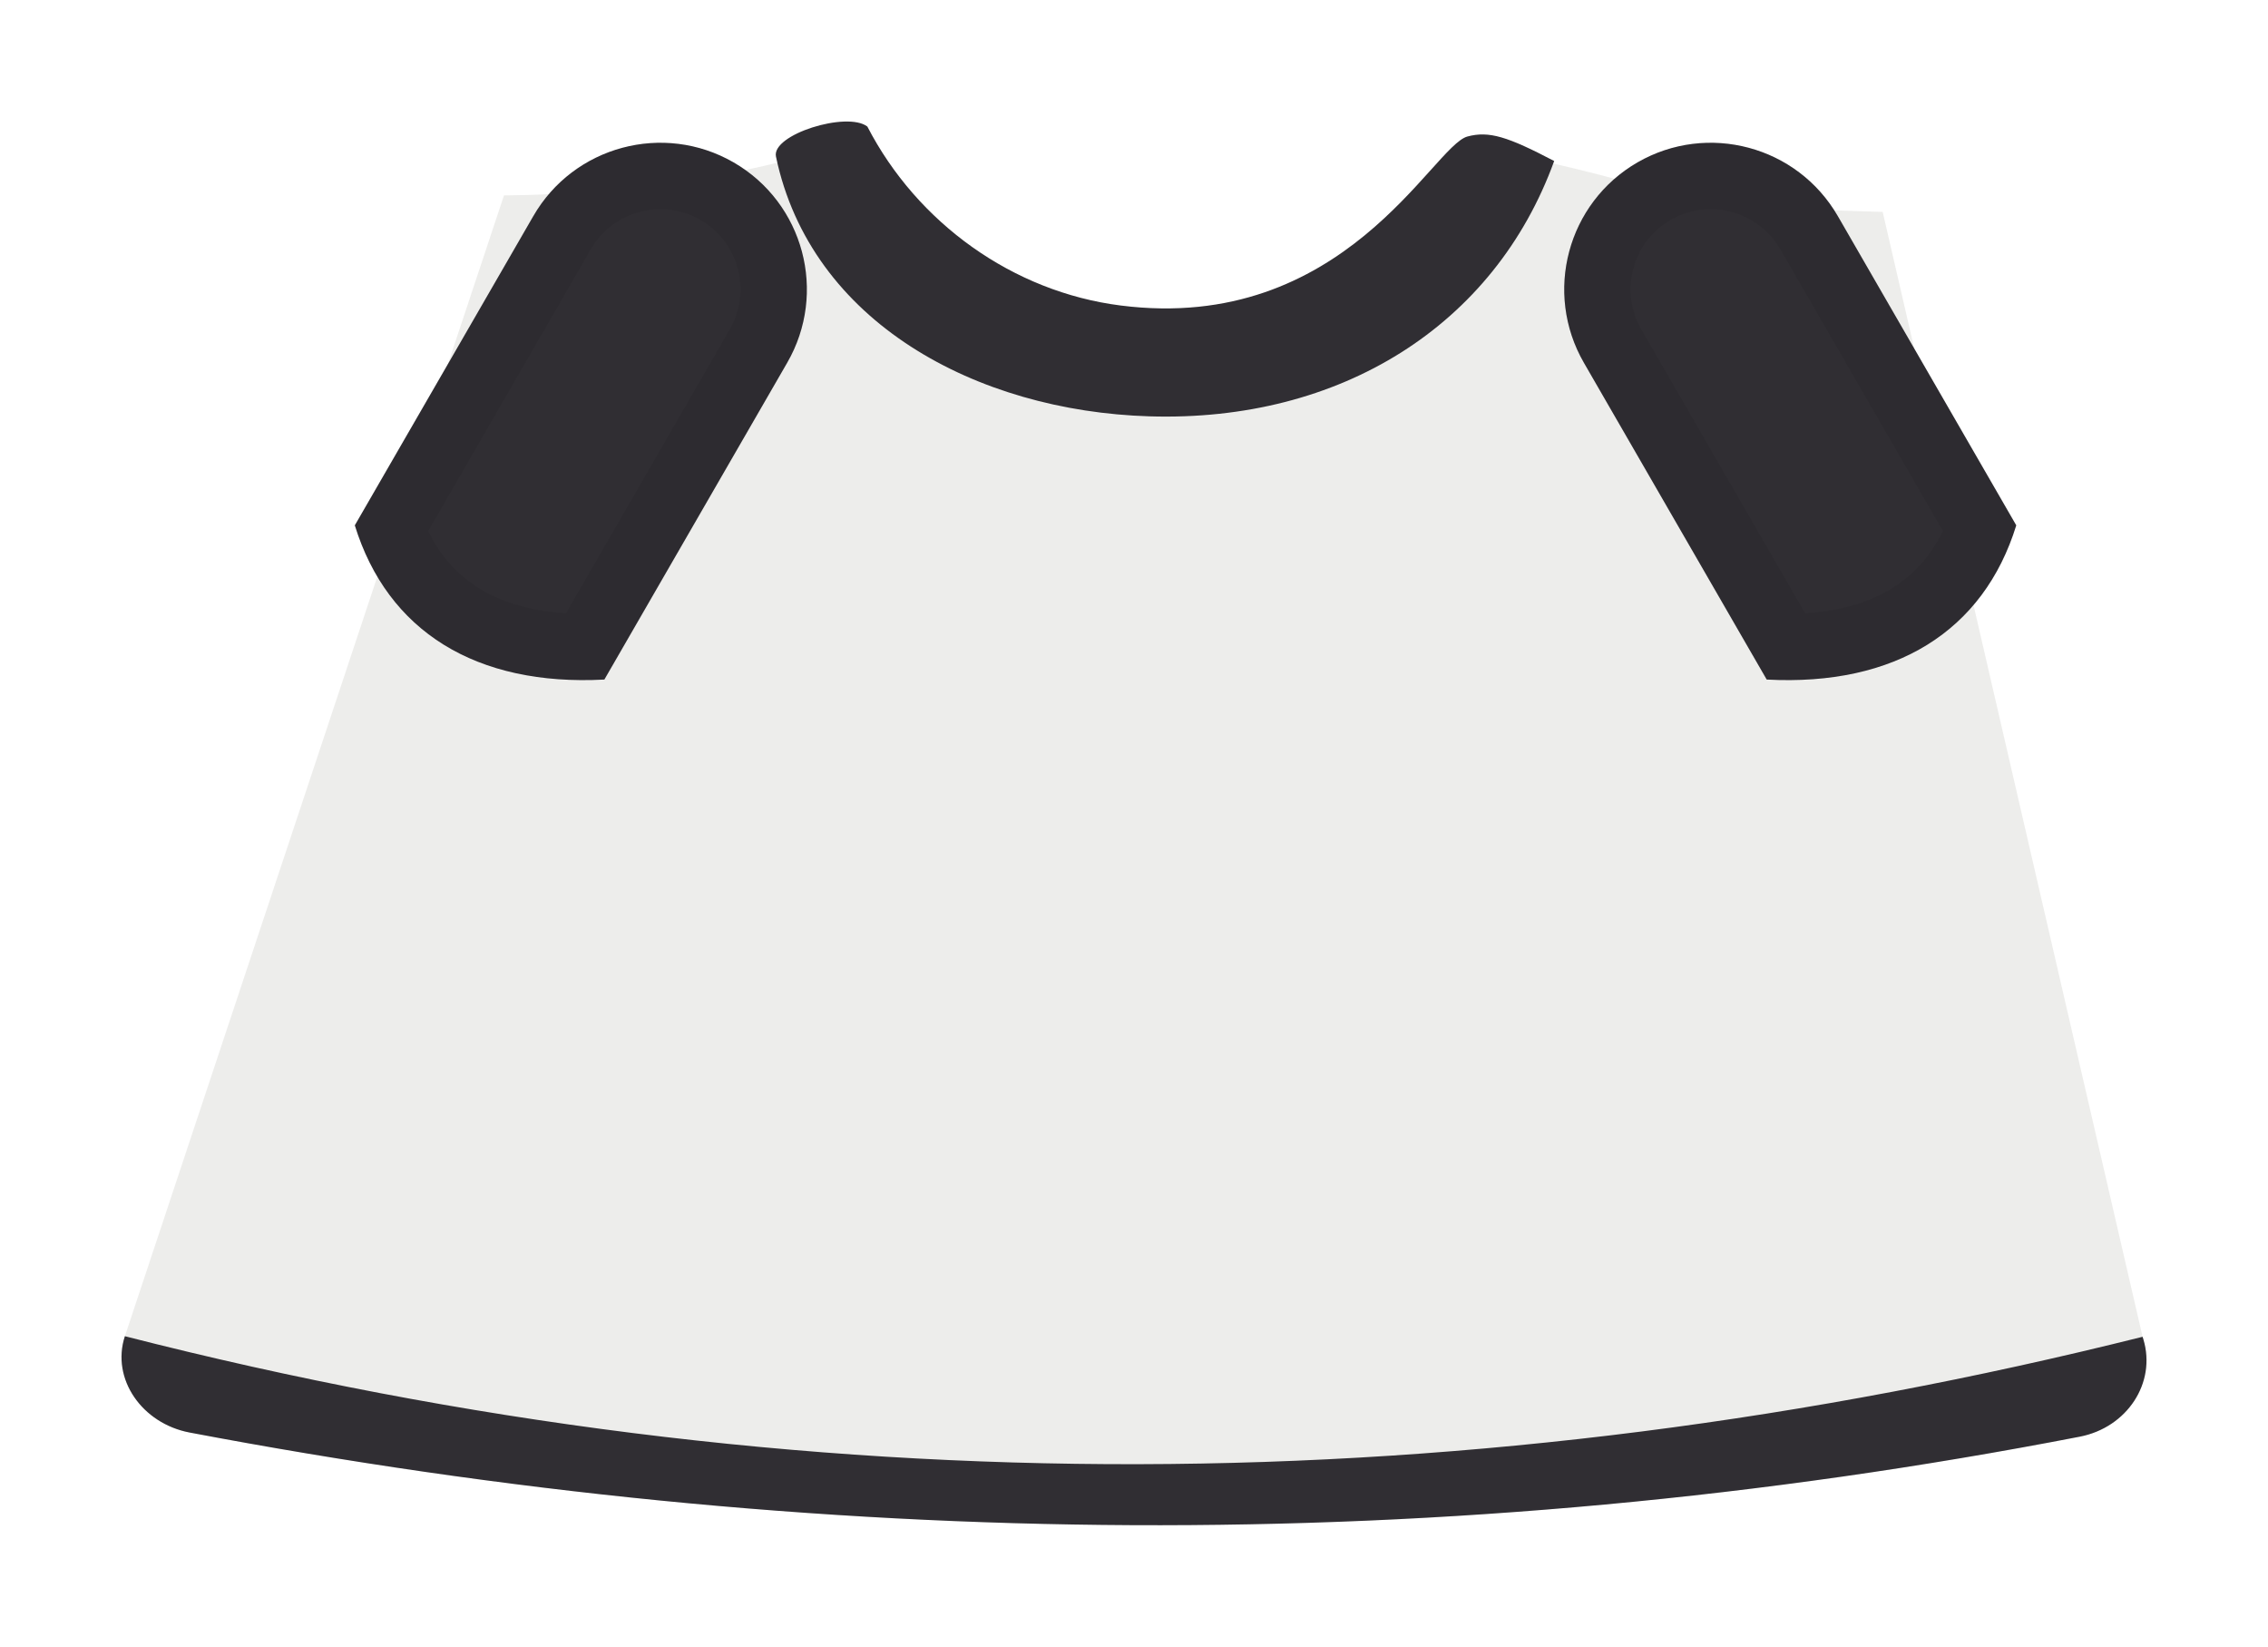
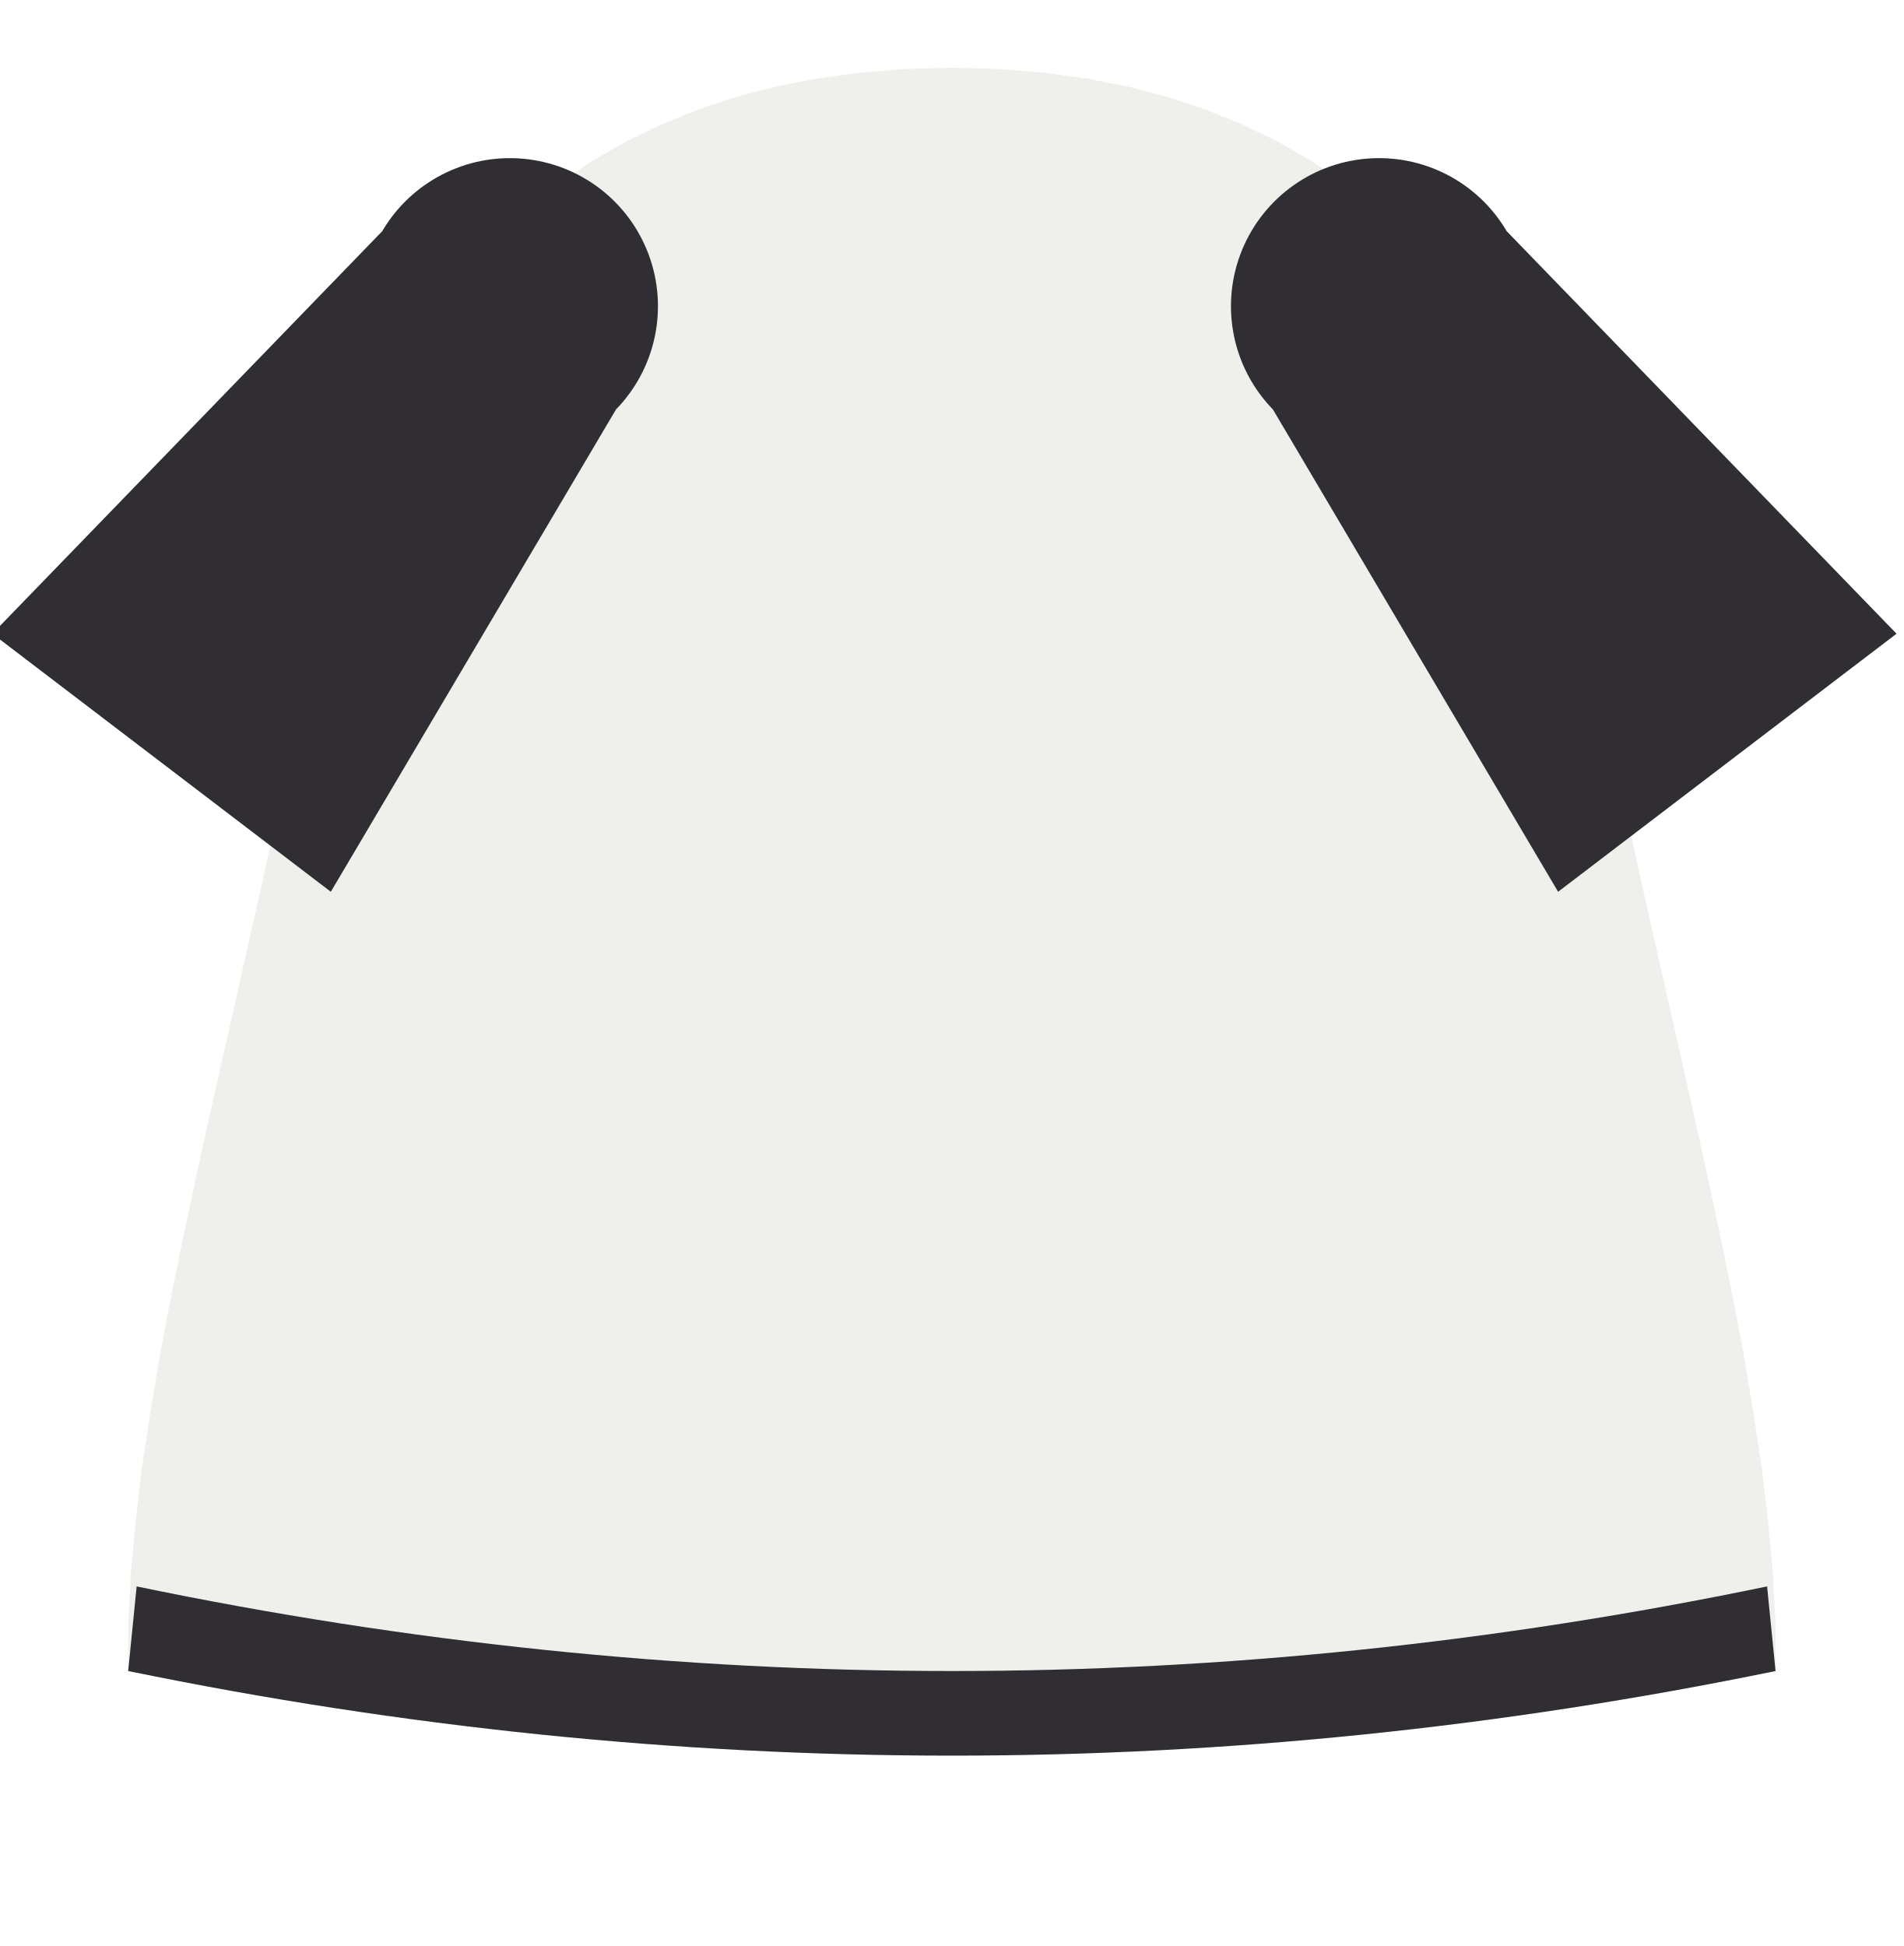
- <svg xmlns="http://www.w3.org/2000/svg" xmlns:xlink="http://www.w3.org/1999/xlink" viewBox="128.401 197.497 136.816 99.313" aria-hidden="true">
-   <defs id="conjunto1-superior-defs197">
-     <filter id="conjunto1-superior-filter-remove-color" x="0" y="0" width="1" height="1">
-       <feColorMatrix color-interpolation-filters="sRGB" values="0 0 0 0 1 0 0 0 0 1 0 0 0 0 1 0 0 0 1 0" id="conjunto1-superior-feColorMatrix2" />
-     </filter>
-     <mask id="conjunto1-superior-mask-0">
-       <g filter="url(#conjunto1-superior-filter-remove-color)" id="conjunto1-superior-g7">
-         <rect x="-40" y="-40" width="480" height="480" fill="rgb(0%, 0%, 0%)" fill-opacity="0.06" id="conjunto1-superior-rect5" />
-       </g>
-     </mask>
-     <clipPath id="conjunto1-superior-clip-0">
-       <path clip-rule="nonzero" d="M 0.977 0.676 L 24.207 0.676 L 24.207 33.73 L 0.977 33.73 Z M 0.977 0.676 " id="conjunto1-superior-path10" />
-     </clipPath>
-     <clipPath id="conjunto1-superior-clip-1">
-       <rect x="0" y="0" width="25" height="34" id="conjunto1-superior-rect13" />
-     </clipPath>
-     <g id="conjunto1-superior-source-5" clip-path="url(#conjunto1-superior-clip-1)">
-       <g clip-path="url(#conjunto1-superior-clip-0)" id="conjunto1-superior-g18">
-         <path fill-rule="nonzero" fill="rgb(0%, 0%, 0%)" fill-opacity="1" d="M 12.059 0.676 C 11.656 0.676 11.254 0.703 10.848 0.754 L 8.984 0.996 C 3.945 1.656 0.395 6.273 1.055 11.32 L 3.988 33.73 L 24.207 31.891 L 21.168 8.684 C 20.562 4.047 16.613 0.676 12.059 0.676 M 12.059 4.68 C 14.648 4.68 16.859 6.625 17.199 9.207 L 19.695 28.281 L 7.461 29.395 L 5.023 10.797 C 4.652 7.957 6.66 5.34 9.496 4.969 L 11.367 4.727 C 11.598 4.695 11.828 4.68 12.059 4.68 " id="conjunto1-superior-path16" />
-       </g>
-     </g>
-     <mask id="conjunto1-superior-mask-1">
-       <g filter="url(#conjunto1-superior-filter-remove-color)" id="conjunto1-superior-g23">
-         <rect x="-40" y="-40" width="480" height="480" fill="rgb(0%, 0%, 0%)" fill-opacity="0.06" id="conjunto1-superior-rect21" />
-       </g>
-     </mask>
-     <clipPath id="conjunto1-superior-clip-2">
-       <path clip-rule="nonzero" d="M 0.16 0.32 L 24.25 0.32 L 24.25 12.527 L 0.16 12.527 Z M 0.16 0.32 " id="conjunto1-superior-path26" />
-     </clipPath>
-     <clipPath id="conjunto1-superior-clip-3">
-       <rect x="0" y="0" width="25" height="13" id="conjunto1-superior-rect29" />
-     </clipPath>
-     <g id="conjunto1-superior-source-8" clip-path="url(#conjunto1-superior-clip-3)">
-       <g clip-path="url(#conjunto1-superior-clip-2)" id="conjunto1-superior-g34">
-         <path fill-rule="nonzero" fill="rgb(0%, 0%, 0%)" fill-opacity="1" d="M 20.996 0.32 C 20.934 0.32 20.875 0.324 20.812 0.328 L 1.852 1.52 C 0.273 1.621 -0.379 3.914 0.668 4.602 L 0.469 9.371 C 0.559 10.84 -0.418 12.527 1.957 12.527 C 2.133 12.527 2.328 12.516 2.543 12.5 L 21.504 11.305 C 21.895 11.387 22.227 11.422 22.516 11.422 C 24.52 11.422 24.281 9.637 24.191 8.254 L 23.207 4.52 L 23.863 3.016 C 23.77 1.5 22.496 0.32 20.996 0.32 M 19.047 4.453 L 19.336 5.539 L 19.824 7.398 L 4.52 8.363 L 4.645 5.355 Z M 19.047 4.453 " id="conjunto1-superior-path32" />
-       </g>
-     </g>
-     <mask id="conjunto1-superior-mask-2">
-       <g filter="url(#conjunto1-superior-filter-remove-color)" id="conjunto1-superior-g39">
-         <rect x="-40" y="-40" width="480" height="480" fill="rgb(0%, 0%, 0%)" fill-opacity="0.06" id="conjunto1-superior-rect37" />
-       </g>
-     </mask>
-     <clipPath id="conjunto1-superior-clip-4">
-       <path clip-rule="nonzero" d="M 0.602 0.762 L 23.836 0.762 L 23.836 33.816 L 0.602 33.816 Z M 0.602 0.762 " id="conjunto1-superior-path42" />
-     </clipPath>
-     <clipPath id="conjunto1-superior-clip-5">
-       <rect x="0" y="0" width="24" height="34" id="conjunto1-superior-rect45" />
-     </clipPath>
-     <g id="conjunto1-superior-source-11" clip-path="url(#conjunto1-superior-clip-5)">
-       <g clip-path="url(#conjunto1-superior-clip-4)" id="conjunto1-superior-g50">
-         <path fill-rule="nonzero" fill="rgb(0%, 0%, 0%)" fill-opacity="1" d="M 12.75 0.762 C 8.195 0.762 4.246 4.129 3.641 8.77 L 0.602 31.977 L 20.82 33.816 L 23.754 11.402 C 24.414 6.355 20.863 1.738 15.824 1.078 L 13.961 0.84 C 13.555 0.785 13.152 0.762 12.75 0.762 M 12.75 4.766 C 12.98 4.766 13.211 4.781 13.449 4.812 L 15.305 5.051 C 18.148 5.422 20.156 8.039 19.785 10.883 L 17.348 29.477 L 5.113 28.363 L 7.609 9.289 C 7.949 6.711 10.16 4.766 12.75 4.766 " id="conjunto1-superior-path48" />
-       </g>
-     </g>
-     <mask id="conjunto1-superior-mask-3">
-       <g filter="url(#conjunto1-superior-filter-remove-color)" id="conjunto1-superior-g55">
-         <rect x="-40" y="-40" width="480" height="480" fill="rgb(0%, 0%, 0%)" fill-opacity="0.06" id="conjunto1-superior-rect53" />
-       </g>
-     </mask>
-     <clipPath id="conjunto1-superior-clip-6">
-       <path clip-rule="nonzero" d="M 0.559 0.406 L 24.648 0.406 L 24.648 12.609 L 0.559 12.609 Z M 0.559 0.406 " id="conjunto1-superior-path58" />
-     </clipPath>
-     <clipPath id="conjunto1-superior-clip-7">
-       <rect x="0" y="0" width="25" height="13" id="conjunto1-superior-rect61" />
-     </clipPath>
-     <g id="conjunto1-superior-source-14" clip-path="url(#conjunto1-superior-clip-7)">
-       <g clip-path="url(#conjunto1-superior-clip-6)" id="conjunto1-superior-g66">
-         <path fill-rule="nonzero" fill="rgb(0%, 0%, 0%)" fill-opacity="1" d="M 3.812 0.406 C 2.312 0.406 1.039 1.582 0.945 3.098 L 1.602 4.602 L 0.613 8.34 C 0.527 9.719 0.289 11.508 2.293 11.508 C 2.582 11.508 2.914 11.469 3.305 11.391 L 22.266 12.582 C 22.48 12.602 22.676 12.609 22.852 12.609 C 25.227 12.609 24.25 10.926 24.34 9.457 L 24.141 4.684 C 25.188 3.996 24.535 1.703 22.957 1.605 L 3.996 0.41 C 3.934 0.406 3.875 0.406 3.812 0.406 M 5.762 4.535 L 20.164 5.441 L 20.289 8.445 L 4.984 7.48 L 5.473 5.625 Z M 5.762 4.535 " id="conjunto1-superior-path64" />
-       </g>
-     </g>
-     <mask id="conjunto1-superior-mask-4">
-       <g filter="url(#conjunto1-superior-filter-remove-color)" id="conjunto1-superior-g71">
-         <rect x="-40" y="-40" width="480" height="480" fill="rgb(0%, 0%, 0%)" fill-opacity="0.06" id="conjunto1-superior-rect69" />
-       </g>
-     </mask>
-     <clipPath id="conjunto1-superior-clip-8">
-       <path clip-rule="nonzero" d="M 0.762 0.109 L 28.031 0.109 L 28.031 32.516 L 0.762 32.516 Z M 0.762 0.109 " id="conjunto1-superior-path74" />
-     </clipPath>
-     <clipPath id="conjunto1-superior-clip-9">
-       <rect x="0" y="0" width="29" height="33" id="conjunto1-superior-rect77" />
-     </clipPath>
-     <g id="conjunto1-superior-source-17" clip-path="url(#conjunto1-superior-clip-9)">
-       <g clip-path="url(#conjunto1-superior-clip-8)" id="conjunto1-superior-g82">
-         <path fill-rule="nonzero" fill="rgb(0%, 0%, 0%)" fill-opacity="1" d="M 9.594 0.109 C 8.094 0.109 6.574 0.488 5.184 1.289 C 0.949 3.734 -0.492 9.148 1.949 13.375 L 12.977 32.48 C 13.402 32.504 13.82 32.516 14.234 32.516 C 21.297 32.516 26.164 29.215 28.031 23.18 L 17.27 4.535 C 15.629 1.691 12.652 0.109 9.594 0.109 M 9.594 4.113 C 11.328 4.113 12.938 5.039 13.801 6.535 L 23.605 23.523 C 22.121 26.574 19.332 28.234 15.293 28.477 L 5.418 11.371 C 4.77 10.25 4.598 8.945 4.934 7.695 C 5.266 6.445 6.066 5.402 7.184 4.762 C 7.918 4.336 8.75 4.113 9.594 4.113 " id="conjunto1-superior-path80" />
-       </g>
-     </g>
-     <mask id="conjunto1-superior-mask-5">
-       <g filter="url(#conjunto1-superior-filter-remove-color)" id="conjunto1-superior-g87">
-         <rect x="-40" y="-40" width="480" height="480" fill="rgb(0%, 0%, 0%)" fill-opacity="0.06" id="conjunto1-superior-rect85" />
-       </g>
-     </mask>
-     <clipPath id="conjunto1-superior-clip-10">
-       <path clip-rule="nonzero" d="M 0.809 0.109 L 28.074 0.109 L 28.074 32.516 L 0.809 32.516 Z M 0.809 0.109 " id="conjunto1-superior-path90" />
-     </clipPath>
-     <clipPath id="conjunto1-superior-clip-11">
-       <rect x="0" y="0" width="29" height="33" id="conjunto1-superior-rect93" />
-     </clipPath>
-     <g id="conjunto1-superior-source-20" clip-path="url(#conjunto1-superior-clip-11)">
-       <g clip-path="url(#conjunto1-superior-clip-10)" id="conjunto1-superior-g98">
-         <path fill-rule="nonzero" fill="rgb(0%, 0%, 0%)" fill-opacity="1" d="M 19.242 0.109 C 16.184 0.109 13.207 1.691 11.57 4.535 L 0.805 23.18 C 2.672 29.215 7.539 32.516 14.605 32.516 C 15.016 32.516 15.434 32.504 15.859 32.48 L 26.887 13.375 C 29.332 9.148 27.887 3.734 23.652 1.289 C 22.262 0.488 20.742 0.109 19.242 0.109 M 19.242 4.113 C 20.086 4.113 20.918 4.336 21.652 4.758 C 22.77 5.402 23.57 6.445 23.906 7.695 C 24.238 8.945 24.066 10.25 23.418 11.371 L 13.547 28.477 C 9.504 28.234 6.715 26.574 5.234 23.523 L 15.039 6.535 C 15.898 5.039 17.512 4.113 19.242 4.113 " id="conjunto1-superior-path96" />
-       </g>
-     </g>
-     <mask id="conjunto1-superior-mask-6">
-       <g filter="url(#conjunto1-superior-filter-remove-color)" id="conjunto1-superior-g103">
-         <rect x="-40" y="-40" width="480" height="480" fill="rgb(0%, 0%, 0%)" fill-opacity="0.06" id="conjunto1-superior-rect101" />
-       </g>
-     </mask>
-     <clipPath id="conjunto1-superior-clip-12">
-       <path clip-rule="nonzero" d="M 0.016 0.312 L 21.879 0.312 L 21.879 12.574 L 0.016 12.574 Z M 0.016 0.312 " id="conjunto1-superior-path106" />
-     </clipPath>
-     <clipPath id="conjunto1-superior-clip-13">
-       <rect x="0" y="0" width="22" height="13" id="conjunto1-superior-rect109" />
-     </clipPath>
-     <g id="conjunto1-superior-source-23" clip-path="url(#conjunto1-superior-clip-13)">
-       <g clip-path="url(#conjunto1-superior-clip-12)" id="conjunto1-superior-g114">
-         <path fill-rule="nonzero" fill="rgb(0%, 0%, 0%)" fill-opacity="1" d="M 14.445 0.312 C 9.258 0.312 4.25 1.457 0.012 3.91 C 0.672 8.926 4.957 12.574 9.883 12.574 C 10.316 12.574 10.75 12.547 11.191 12.488 L 13.207 12.227 C 18.672 11.512 22.512 6.512 21.793 1.051 C 19.348 0.562 16.875 0.312 14.445 0.312 M 14.445 2.312 C 16.227 2.312 18.047 2.457 19.871 2.738 C 19.797 4.352 19.234 5.898 18.234 7.199 C 16.938 8.887 15.062 9.969 12.953 10.242 L 10.93 10.504 C 10.582 10.551 10.23 10.574 9.883 10.574 C 6.359 10.574 3.297 8.238 2.285 4.965 C 5.797 3.227 9.969 2.312 14.445 2.312 " id="conjunto1-superior-path112" />
-       </g>
-     </g>
-     <mask id="conjunto1-superior-mask-7">
-       <g filter="url(#conjunto1-superior-filter-remove-color)" id="conjunto1-superior-g119">
-         <rect x="-40" y="-40" width="480" height="480" fill="rgb(0%, 0%, 0%)" fill-opacity="0.1" id="conjunto1-superior-rect117" />
-       </g>
-     </mask>
-     <clipPath id="conjunto1-superior-clip-14">
-       <path clip-rule="nonzero" d="M 0.227 0.359 L 7.664 0.359 L 7.664 4.527 L 0.227 4.527 Z M 0.227 0.359 " id="conjunto1-superior-path122" />
-     </clipPath>
-     <clipPath id="conjunto1-superior-clip-15">
-       <rect x="0" y="0" width="8" height="5" id="conjunto1-superior-rect125" />
-     </clipPath>
-     <g id="conjunto1-superior-source-26" clip-path="url(#conjunto1-superior-clip-15)">
-       <g clip-path="url(#conjunto1-superior-clip-14)" id="conjunto1-superior-g130">
-         <path fill-rule="nonzero" fill="rgb(0%, 0%, 0%)" fill-opacity="1" d="M 7.637 0.609 C 7.879 2.469 6.574 4.168 4.715 4.41 L 4.031 4.5 C 2.176 4.742 0.473 3.438 0.23 1.582 C 2.344 0.355 5.027 0.09 7.637 0.609 " id="conjunto1-superior-path128" />
-       </g>
-     </g>
-     <mask id="conjunto1-superior-mask-8">
-       <g filter="url(#conjunto1-superior-filter-remove-color)" id="conjunto1-superior-g135">
-         <rect x="-40" y="-40" width="480" height="480" fill="rgb(0%, 0%, 0%)" fill-opacity="0.06" id="conjunto1-superior-rect133" />
-       </g>
-     </mask>
-     <clipPath id="conjunto1-superior-clip-16">
-       <path clip-rule="nonzero" d="M 0.438 0.312 L 22.305 0.312 L 22.305 12.574 L 0.438 12.574 Z M 0.438 0.312 " id="conjunto1-superior-path138" />
-     </clipPath>
-     <clipPath id="conjunto1-superior-clip-17">
-       <rect x="0" y="0" width="23" height="13" id="conjunto1-superior-rect141" />
-     </clipPath>
-     <g id="conjunto1-superior-source-29" clip-path="url(#conjunto1-superior-clip-17)">
-       <g clip-path="url(#conjunto1-superior-clip-16)" id="conjunto1-superior-g146">
-         <path fill-rule="nonzero" fill="rgb(0%, 0%, 0%)" fill-opacity="1" d="M 7.875 0.312 C 5.441 0.312 2.973 0.562 0.523 1.051 C -0.191 6.512 3.648 11.512 9.113 12.227 L 11.129 12.488 C 11.566 12.547 12.004 12.574 12.438 12.574 C 17.363 12.574 21.648 8.926 22.305 3.91 C 18.07 1.457 13.059 0.312 7.875 0.312 M 7.875 2.312 C 12.352 2.312 16.523 3.227 20.035 4.965 C 19.023 8.238 15.961 10.574 12.438 10.574 C 12.09 10.574 11.734 10.551 11.383 10.504 L 9.371 10.246 C 7.258 9.969 5.383 8.887 4.086 7.199 C 3.086 5.898 2.523 4.352 2.449 2.738 C 4.273 2.457 6.09 2.312 7.875 2.312 " id="conjunto1-superior-path144" />
-       </g>
-     </g>
-     <mask id="conjunto1-superior-mask-9">
-       <g filter="url(#conjunto1-superior-filter-remove-color)" id="conjunto1-superior-g151">
-         <rect x="-40" y="-40" width="480" height="480" fill="rgb(0%, 0%, 0%)" fill-opacity="0.1" id="conjunto1-superior-rect149" />
-       </g>
-     </mask>
-     <clipPath id="conjunto1-superior-clip-18">
-       <path clip-rule="nonzero" d="M 0.652 0.359 L 8.09 0.359 L 8.09 4.527 L 0.652 4.527 Z M 0.652 0.359 " id="conjunto1-superior-path154" />
-     </clipPath>
-     <clipPath id="conjunto1-superior-clip-19">
-       <rect x="0" y="0" width="9" height="5" id="conjunto1-superior-rect157" />
-     </clipPath>
-     <g id="conjunto1-superior-source-32" clip-path="url(#conjunto1-superior-clip-19)">
-       <g clip-path="url(#conjunto1-superior-clip-18)" id="conjunto1-superior-g162">
-         <path fill-rule="nonzero" fill="rgb(0%, 0%, 0%)" fill-opacity="1" d="M 0.684 0.609 C 0.441 2.469 1.746 4.168 3.605 4.41 L 4.289 4.5 C 6.145 4.742 7.848 3.438 8.09 1.582 C 5.973 0.355 3.293 0.09 0.684 0.609 " id="conjunto1-superior-path160" />
-       </g>
-     </g>
-     <mask id="conjunto1-superior-mask-10">
-       <g filter="url(#conjunto1-superior-filter-remove-color)" id="conjunto1-superior-g167">
-         <rect x="-40" y="-40" width="480" height="480" fill="rgb(0%, 0%, 0%)" fill-opacity="0.06" id="conjunto1-superior-rect165" />
-       </g>
-     </mask>
-     <clipPath id="conjunto1-superior-clip-20">
-       <path clip-rule="nonzero" d="M 0.27 0.145 L 26.645 0.145 L 26.645 16.742 L 0.27 16.742 Z M 0.27 0.145 " id="conjunto1-superior-path170" />
-     </clipPath>
-     <clipPath id="conjunto1-superior-clip-21">
-       <rect x="0" y="0" width="27" height="17" id="conjunto1-superior-rect173" />
-     </clipPath>
-     <g id="conjunto1-superior-source-35" clip-path="url(#conjunto1-superior-clip-21)">
-       <g clip-path="url(#conjunto1-superior-clip-20)" id="conjunto1-superior-g178">
-         <path fill="none" stroke-width="4.337" stroke-linecap="butt" stroke-linejoin="miter" stroke="rgb(0%, 0%, 0%)" stroke-opacity="1" stroke-miterlimit="16" d="M -0.001 -0.002 C -0.716 -5.463 3.124 -10.463 8.589 -11.177 L 10.604 -11.439 C 16.058 -12.154 21.065 -8.314 21.78 -2.861 C 15.558 0.745 7.671 1.522 -0.001 -0.002 Z M -0.001 -0.002 " transform="matrix(1, 0, 0, -1, 2.5245, 3.0492)" id="conjunto1-superior-path176" />
-       </g>
-     </g>
-     <mask id="conjunto1-superior-mask-11">
-       <g filter="url(#conjunto1-superior-filter-remove-color)" id="conjunto1-superior-g183">
-         <rect x="-40" y="-40" width="480" height="480" fill="rgb(0%, 0%, 0%)" fill-opacity="0.1" id="conjunto1-superior-rect181" />
-       </g>
-     </mask>
-     <clipPath id="conjunto1-superior-clip-22">
-       <path clip-rule="nonzero" d="M 0.652 0.359 L 8.09 0.359 L 8.09 4.527 L 0.652 4.527 Z M 0.652 0.359 " id="conjunto1-superior-path186" />
-     </clipPath>
-     <clipPath id="conjunto1-superior-clip-23">
-       <rect x="0" y="0" width="9" height="5" id="conjunto1-superior-rect189" />
-     </clipPath>
-     <g id="conjunto1-superior-source-38" clip-path="url(#conjunto1-superior-clip-23)">
-       <g clip-path="url(#conjunto1-superior-clip-22)" id="conjunto1-superior-g194">
-         <path fill-rule="nonzero" fill="rgb(0%, 0%, 0%)" fill-opacity="1" d="M 0.684 0.609 C 0.441 2.469 1.746 4.168 3.605 4.41 L 4.289 4.5 C 6.145 4.742 7.848 3.438 8.09 1.582 C 5.973 0.355 3.293 0.09 0.684 0.609 " id="conjunto1-superior-path192" />
-       </g>
-     </g>
-   </defs>
+ <svg xmlns="http://www.w3.org/2000/svg" viewBox="155 183 90 92" aria-hidden="true">
  <g id="ropa-cuerpo" class="ropa-cuerpo">
-     <path fill-rule="nonzero" fill="rgb(92.941%, 92.941%, 92.157%)" fill-opacity="1" d="M 253.863 284.141 C 256.73 283.582 258.48 280.887 257.703 278.285 C 257.688 278.227 257.672 278.172 257.652 278.117 L 241.973 210.277 C 228.527 209.891 231.109 209.418 221.82 207.293 L 217.676 214.559 C 212.137 220.23 204.582 223.203 195.738 222.344 C 188.664 221.652 182.984 218.688 179.012 213.727 L 176.066 207.113 C 167.547 209.355 158.805 209.277 158.805 209.277 L 135.953 278.027 C 135.945 278.043 135.941 278.062 135.934 278.082 C 135.09 280.66 136.973 283.348 139.84 283.891 C 177.598 291.047 215.609 291.547 253.863 284.141 " id="conjunto1-superior-path223" />
-     <path fill-rule="nonzero" fill="rgb(18.823%, 18.039%, 20%)" fill-opacity="1" d="M 135.934 278.082 C 135.09 280.66 136.973 283.348 139.84 283.891 C 177.598 291.047 215.609 291.547 253.863 284.141 C 256.73 283.582 258.48 280.887 257.703 278.285 C 257.688 278.227 257.672 278.172 257.652 278.117 C 217.461 288.172 176.902 288.562 135.934 278.082 C 135.941 278.062 135.945 278.043 135.953 278.027 " id="conjunto1-superior-path225" />
-     <path fill-rule="nonzero" fill="rgb(18.823%, 18.039%, 20%)" fill-opacity="1" d="M 222.156 207.207 C 218.555 217.129 209.254 222.965 197.723 222.605 C 187.305 222.285 177.305 216.926 175.211 206.941 C 174.93 205.609 179.5 204.191 180.723 205.129 C 183.73 210.941 189.496 215.098 196.008 215.922 C 209.504 217.633 214.812 206.305 216.922 205.73 C 218.23 205.379 219.352 205.738 222.156 207.207 " id="conjunto1-superior-path227" />
+     <path d="M161.06,262.00 L161.05,261.87 L161.07,259.63 L161.19,257.32 L161.41,254.94 L161.70,252.48 L162.08,249.95 L162.51,247.35 L163.01,244.69 L163.56,241.97 L164.15,239.20 L164.77,236.37 L165.42,233.48 L166.08,230.56 L166.75,227.58 L167.43,224.58 L168.09,221.53 L168.74,218.46 L169.36,215.37 L169.68,213.09 L170.08,210.90 L170.57,208.79 L171.15,206.77 L171.81,204.85 L172.56,203.01 L173.39,201.26 L174.31,199.60 L175.31,198.03 L176.39,196.56 L177.56,195.17 L178.80,193.89 L180.13,192.69 L181.54,191.60 L183.03,190.59 L184.60,189.69 L186.25,188.89 L187.98,188.19 L189.79,187.59 L191.68,187.09 L193.65,186.71 L195.69,186.43 L197.81,186.26 L200.00,186.20 L202.19,186.26 L204.31,186.43 L206.35,186.71 L208.32,187.09 L210.21,187.59 L212.02,188.19 L213.75,188.89 L215.40,189.69 L216.97,190.59 L218.46,191.60 L219.87,192.69 L221.20,193.89 L222.44,195.17 L223.61,196.56 L224.69,198.03 L225.69,199.60 L226.61,201.26 L227.44,203.01 L228.19,204.85 L228.85,206.77 L229.43,208.79 L229.92,210.90 L230.32,213.09 L230.64,215.37 L231.26,218.46 L231.91,221.53 L232.57,224.58 L233.25,227.58 L233.92,230.56 L234.58,233.48 L235.23,236.37 L235.85,239.20 L236.44,241.97 L236.99,244.69 L237.49,247.35 L237.92,249.95 L238.30,252.48 L238.59,254.94 L238.81,257.32 L238.93,259.63 L238.95,261.87 L238.94,262.00 Q200.00,270.00 161.06,262.00 Z" fill="#efefec" />
+     <path d="M161.06,262.00 Q200.00,270.00 238.94,262.00 L238.54,258.00 Q200.00,266.00 161.46,258.00 Z" fill="#302e33" />
  </g>
  <g id="ropa-brazo-izq" class="ropa-brazo ropa-brazo-izq" style="transform-origin:178.1px 198.8px">
-     <path fill-rule="nonzero" fill="rgb(18.823%, 18.039%, 20%)" fill-opacity="1" d="M 164.859 238.48 L 175.887 219.375 C 178.332 215.148 176.887 209.734 172.652 207.289 C 168.43 204.855 163.012 206.297 160.57 210.535 L 149.805 229.18 C 151.781 235.566 157.117 238.891 164.859 238.48 " id="conjunto1-superior-path235" />
-     <g mask="url(#conjunto1-superior-mask-5)" id="conjunto1-superior-g239">
-       <use xlink:href="#conjunto1-superior-source-20" transform="translate(149,206)" id="conjunto1-superior-use237" />
-     </g>
+     <path d="M170.64,225.16 L184.12,202.36 A7,7 0 1,0 173.07,193.93 L154.64,212.96 Z" fill="#302e33" />
  </g>
  <g id="ropa-brazo-der" class="ropa-brazo ropa-brazo-der" style="transform-origin:221.2px 198.8px">
-     <path fill-rule="nonzero" fill="rgb(18.823%, 18.039%, 20%)" fill-opacity="1" d="M 234.977 238.48 L 223.949 219.375 C 221.508 215.148 222.949 209.734 227.184 207.289 C 231.41 204.855 236.824 206.297 239.27 210.535 L 250.031 229.18 C 248.055 235.566 242.723 238.891 234.977 238.48 " id="conjunto1-superior-path229" />
-     <g mask="url(#conjunto1-superior-mask-4)" id="conjunto1-superior-g233">
-       <use xlink:href="#conjunto1-superior-source-17" transform="translate(222,206)" id="conjunto1-superior-use231" />
-     </g>
+     <path d="M244.66,212.96 L226.23,193.93 A7,7 0 1,0 215.18,202.36 L228.66,225.16 Z" fill="#302e33" />
  </g>
</svg>
